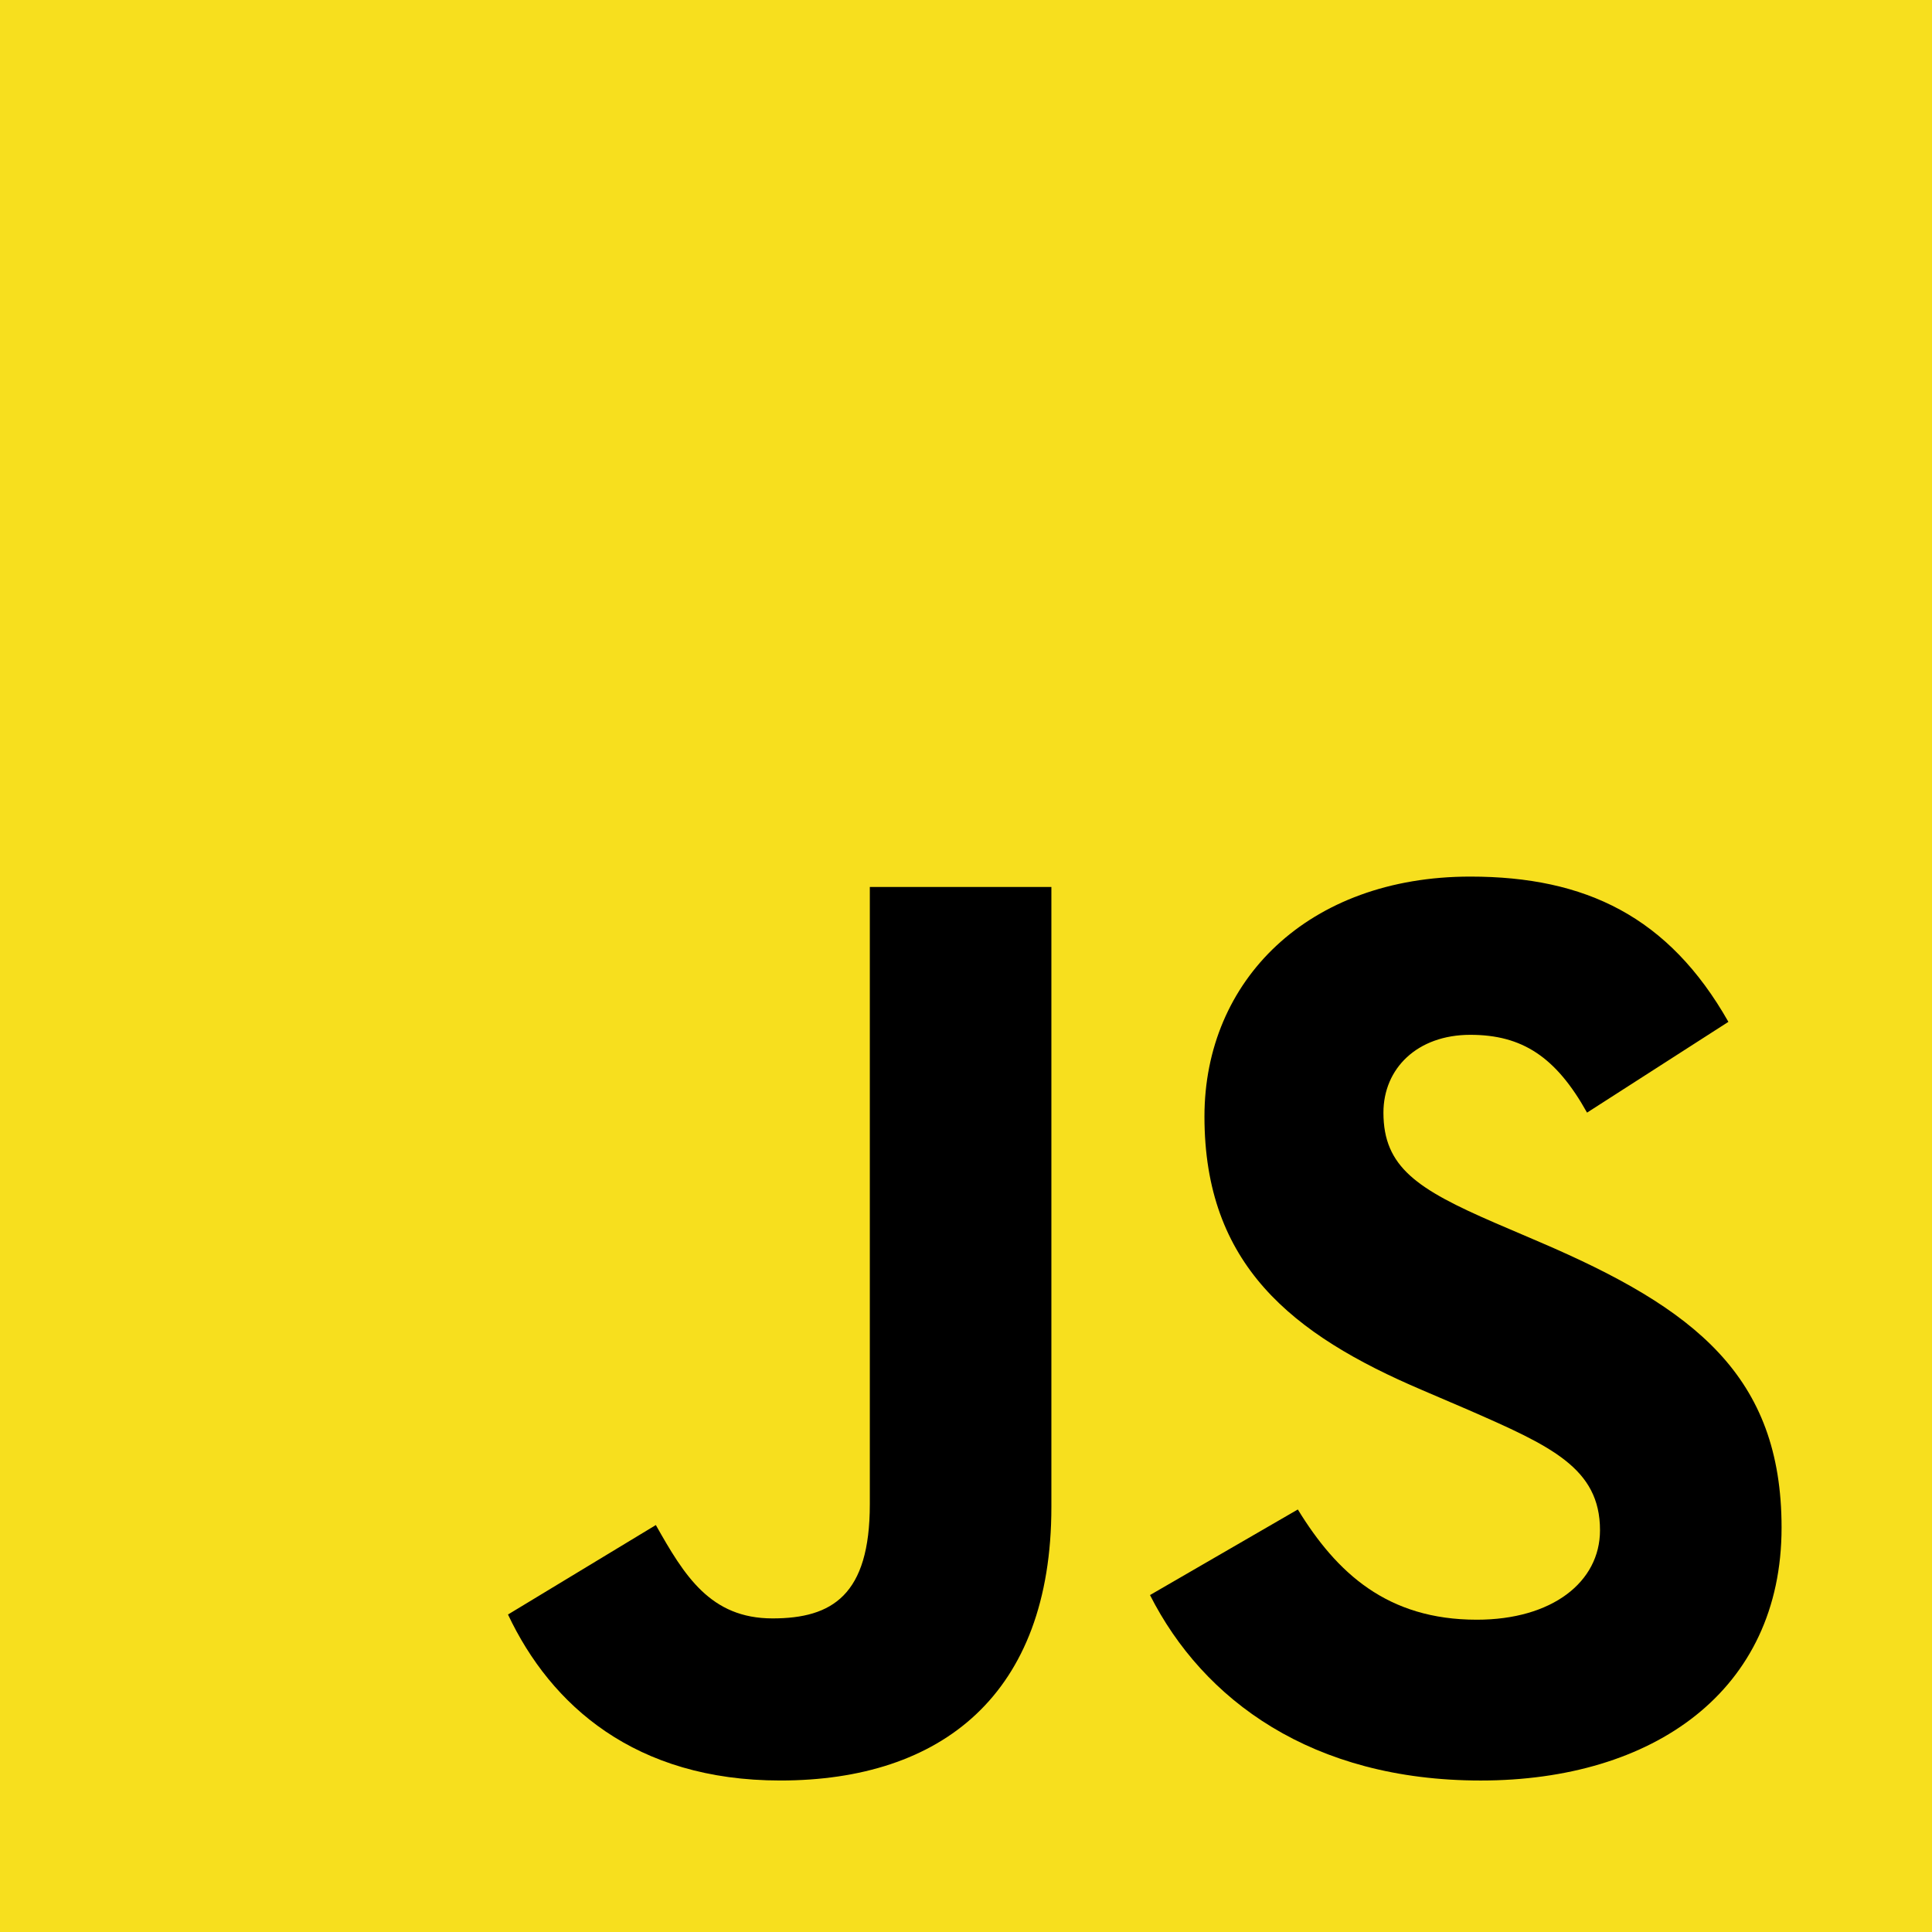
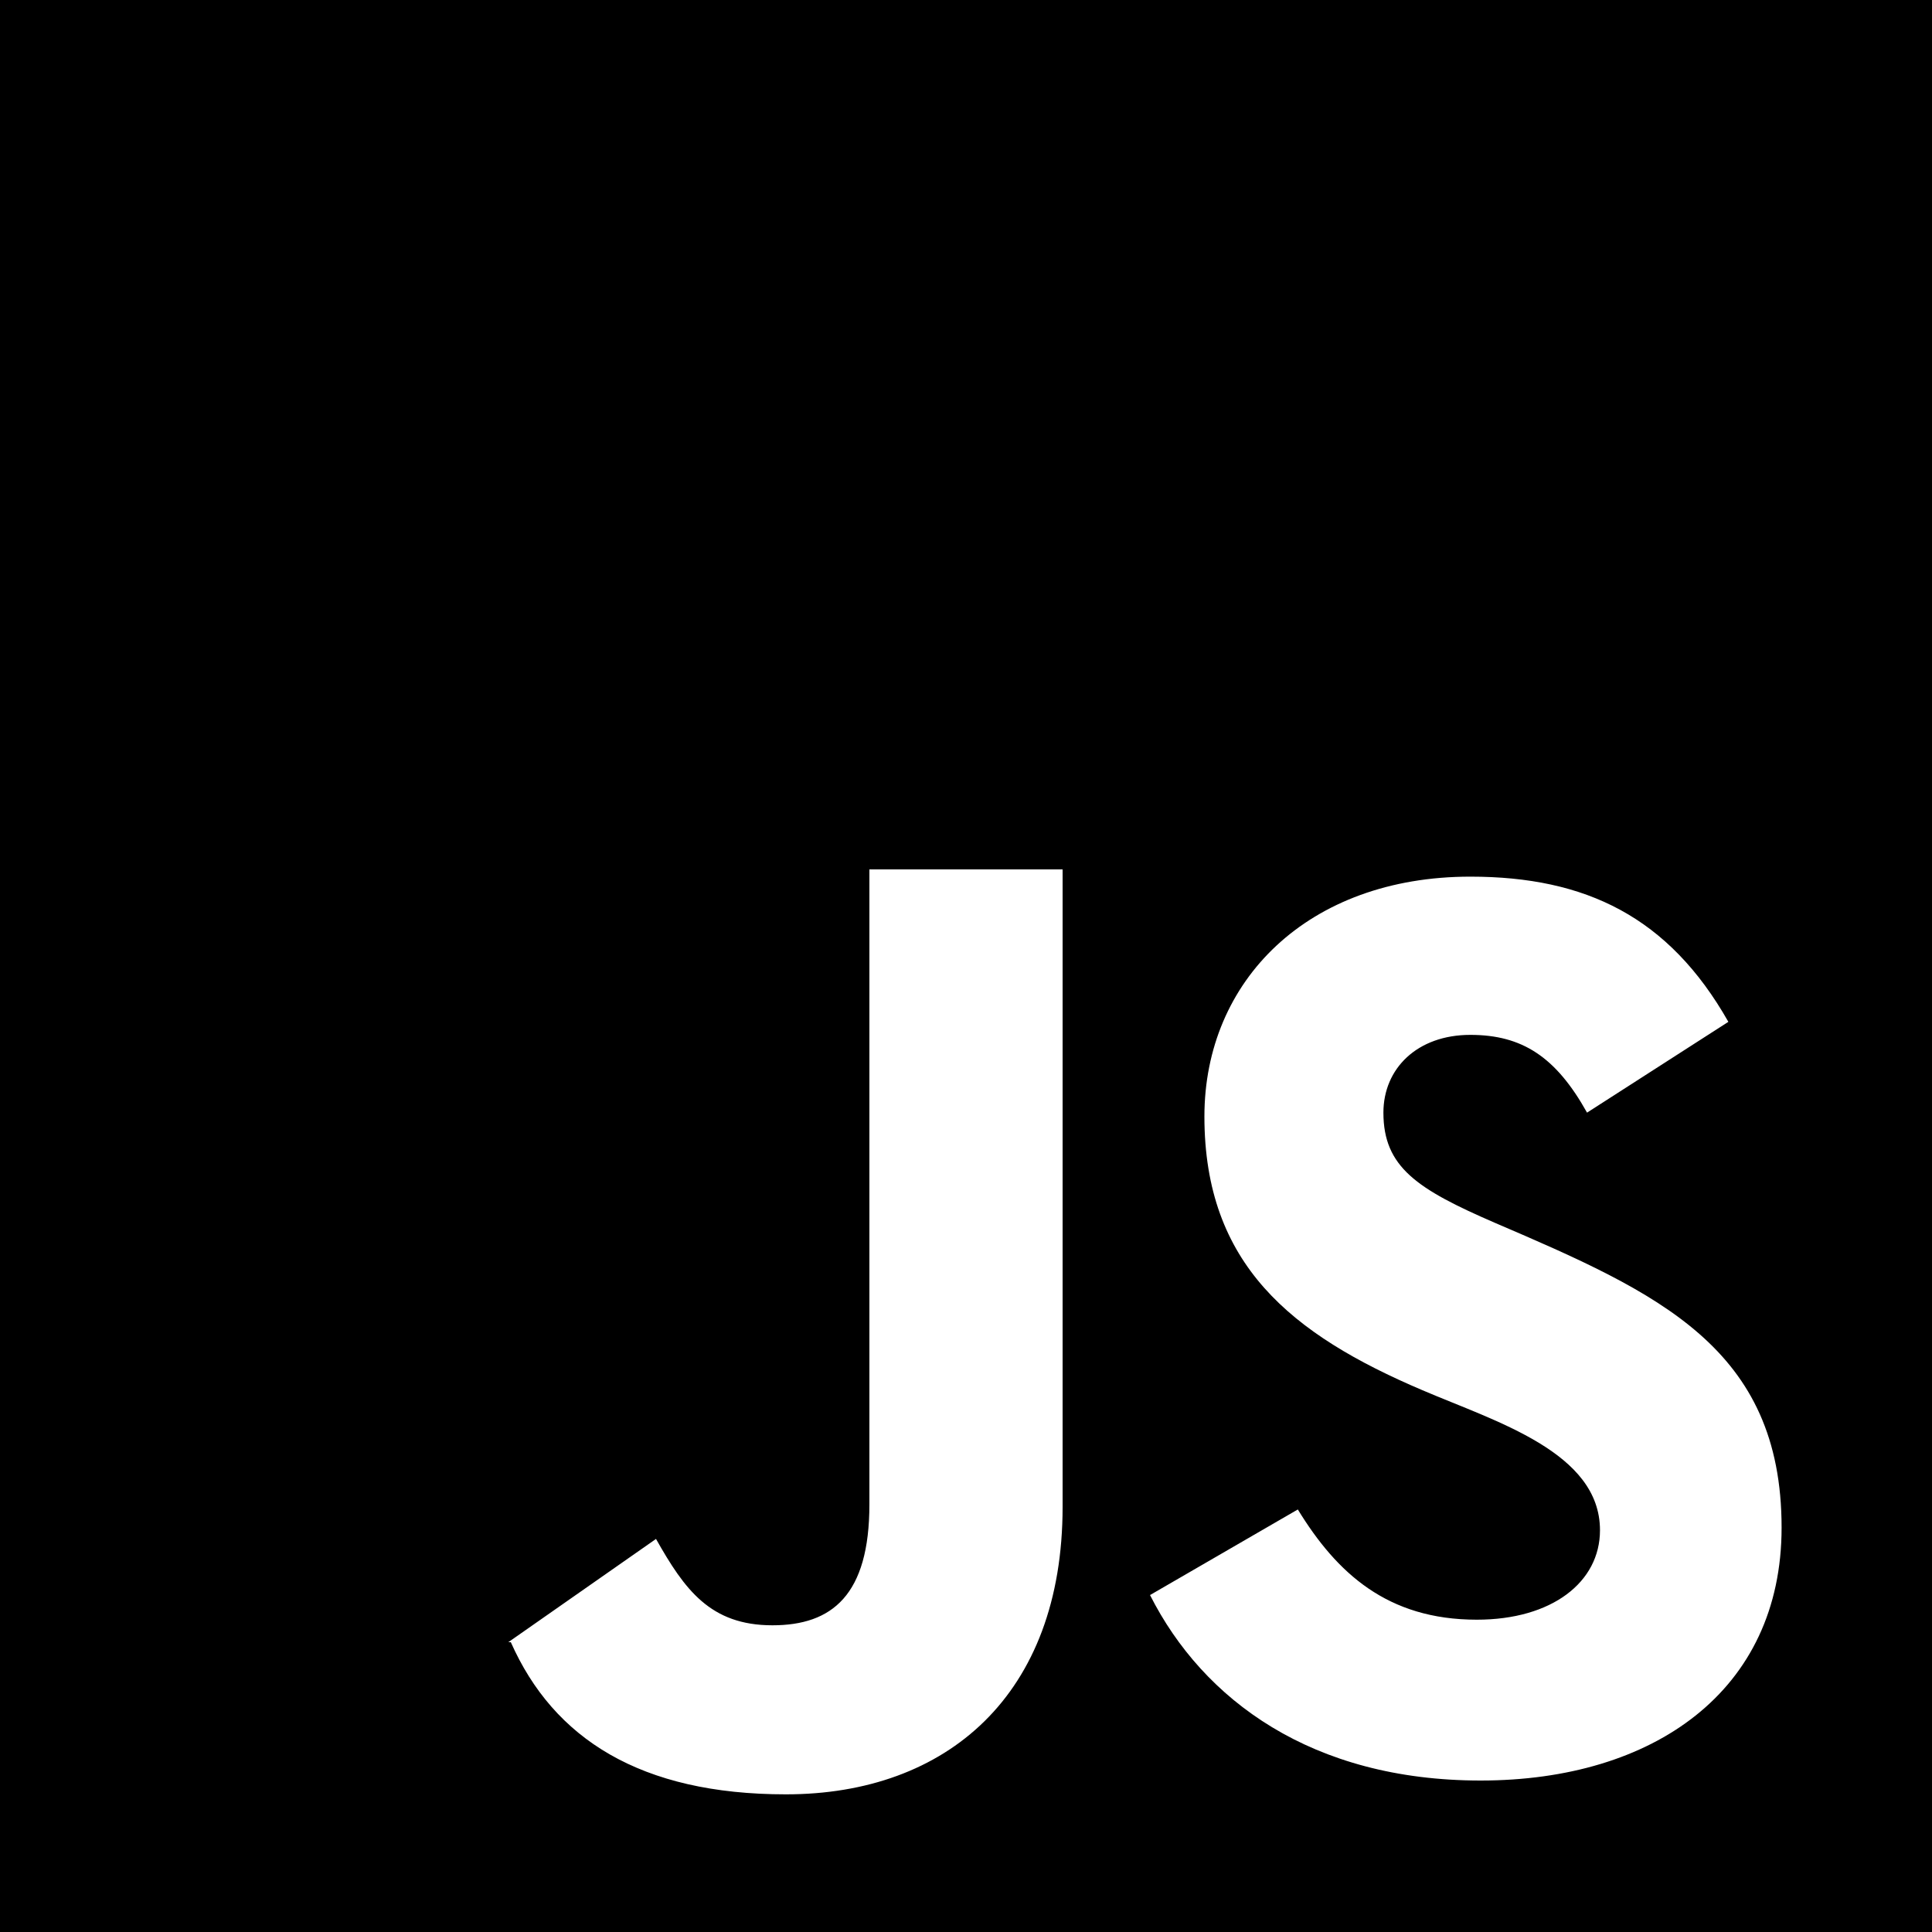
- <svg xmlns="http://www.w3.org/2000/svg" width="800px" height="800px" viewBox="0 0 256 256" version="1.1" preserveAspectRatio="xMidYMid">
-   <g>
-     <path d="M0,0 L256,0 L256,256 L0,256 L0,0 Z" fill="#F7DF1E">
+ <svg xmlns="http://www.w3.org/2000/svg" width="800px" height="800px" viewBox="0 0 20 20" version="1.1">
+   <defs>
+ 
+ </defs>
+   <g id="Page-1" stroke="none" stroke-width="1" fill="none" fill-rule="evenodd">
+     <g id="Dribbble-Light-Preview" transform="translate(-420, -7479)" fill="#000000">
+       <g id="icons" transform="translate(56, 160)">
+         <path d="M379.328,7337.432 C377.583,7337.432 376.455,7336.6 375.905,7335.512 L375.905,7335.512 L377.435,7334.626 C377.838,7335.284 378.361,7335.767 379.288,7335.767 C380.066,7335.767 380.563,7335.378 380.563,7334.841 C380.563,7334.033 379.485,7333.717 378.724,7333.391 C377.368,7332.814 376.468,7332.089 376.468,7330.558 C376.468,7329.149 377.542,7328.075 379.221,7328.075 C380.415,7328.075 381.275,7328.491 381.892,7329.578 L380.429,7330.518 C380.107,7329.941 379.758,7329.713 379.221,7329.713 C378.67,7329.713 378.321,7330.062 378.321,7330.518 C378.321,7331.082 378.67,7331.31 379.476,7331.659 C381.165,7332.383 382.443,7332.952 382.443,7334.814 C382.443,7336.506 381.114,7337.432 379.328,7337.432 L379.328,7337.432 Z M375,7334.599 C375,7336.546 373.801,7337.575 372.136,7337.575 C370.632,7337.575 369.731,7337 369.288,7336 L369.273,7336 L369.266,7336 L369.262,7336 L370.791,7334.931 C371.086,7335.454 371.352,7335.825 371.996,7335.825 C372.614,7335.825 373,7335.512 373,7334.573 L373,7328 L375,7328 L375,7334.599 Z M364,7339 L384,7339 L384,7319 L364,7319 L364,7339 Z" id="javascript-[#155]">

</path>
-     <path d="M67.312,213.932 L86.903,202.076 C90.682,208.777 94.12,214.447 102.367,214.447 C110.272,214.447 115.256,211.355 115.256,199.327 L115.256,117.529 L139.314,117.529 L139.314,199.667 C139.314,224.584 124.708,235.926 103.398,235.926 C84.153,235.926 72.982,225.959 67.311,213.93" fill="#000000">
- 
- </path>
-     <path d="M152.381,211.354 L171.969,200.013 C177.126,208.434 183.828,214.62 195.684,214.62 C205.653,214.62 212.009,209.636 212.009,202.762 C212.009,194.514 205.479,191.592 194.481,186.782 L188.468,184.203 C171.111,176.815 159.597,167.535 159.597,147.945 C159.597,129.901 173.345,116.153 194.826,116.153 C210.12,116.153 221.118,121.481 229.022,135.4 L210.291,147.429 C206.166,140.04 201.7,137.119 194.826,137.119 C187.78,137.119 183.312,141.587 183.312,147.429 C183.312,154.646 187.78,157.568 198.09,162.037 L204.104,164.614 C224.553,173.379 236.067,182.313 236.067,202.418 C236.067,224.072 219.055,235.928 196.2,235.928 C173.861,235.928 159.426,225.274 152.381,211.354" fill="#000000">
- 
- </path>
+       </g>
+     </g>
  </g>
</svg>
